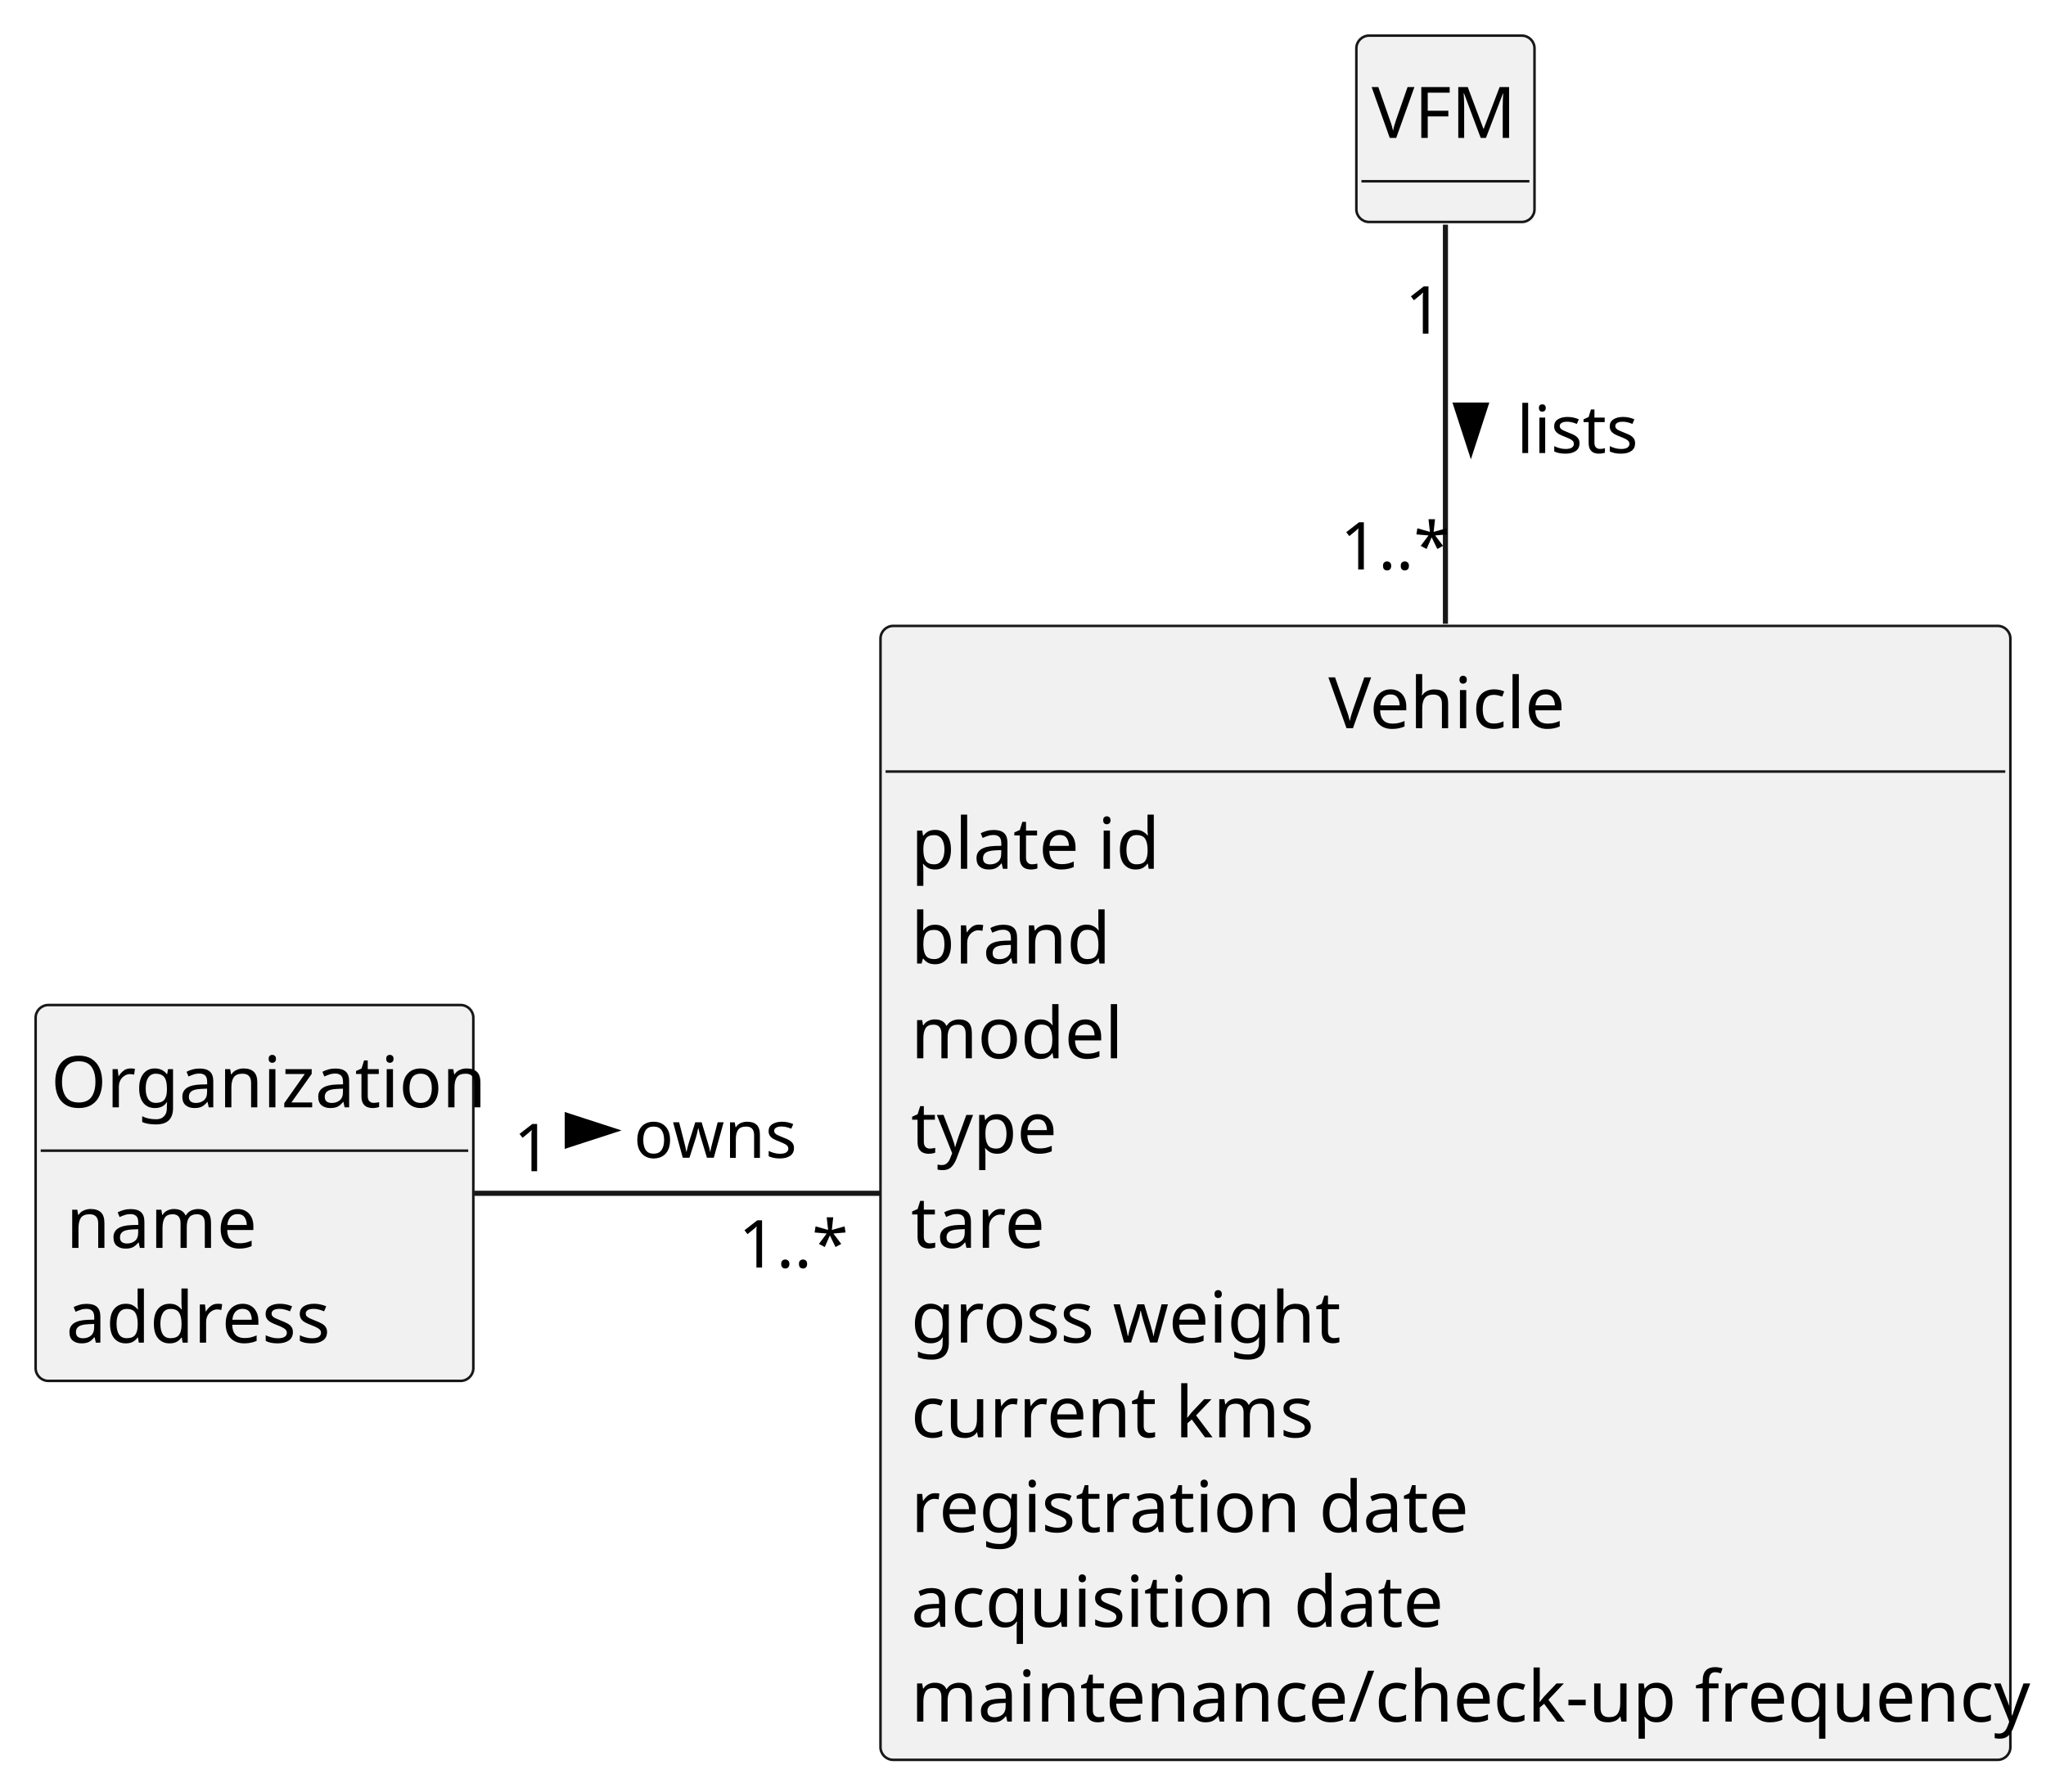
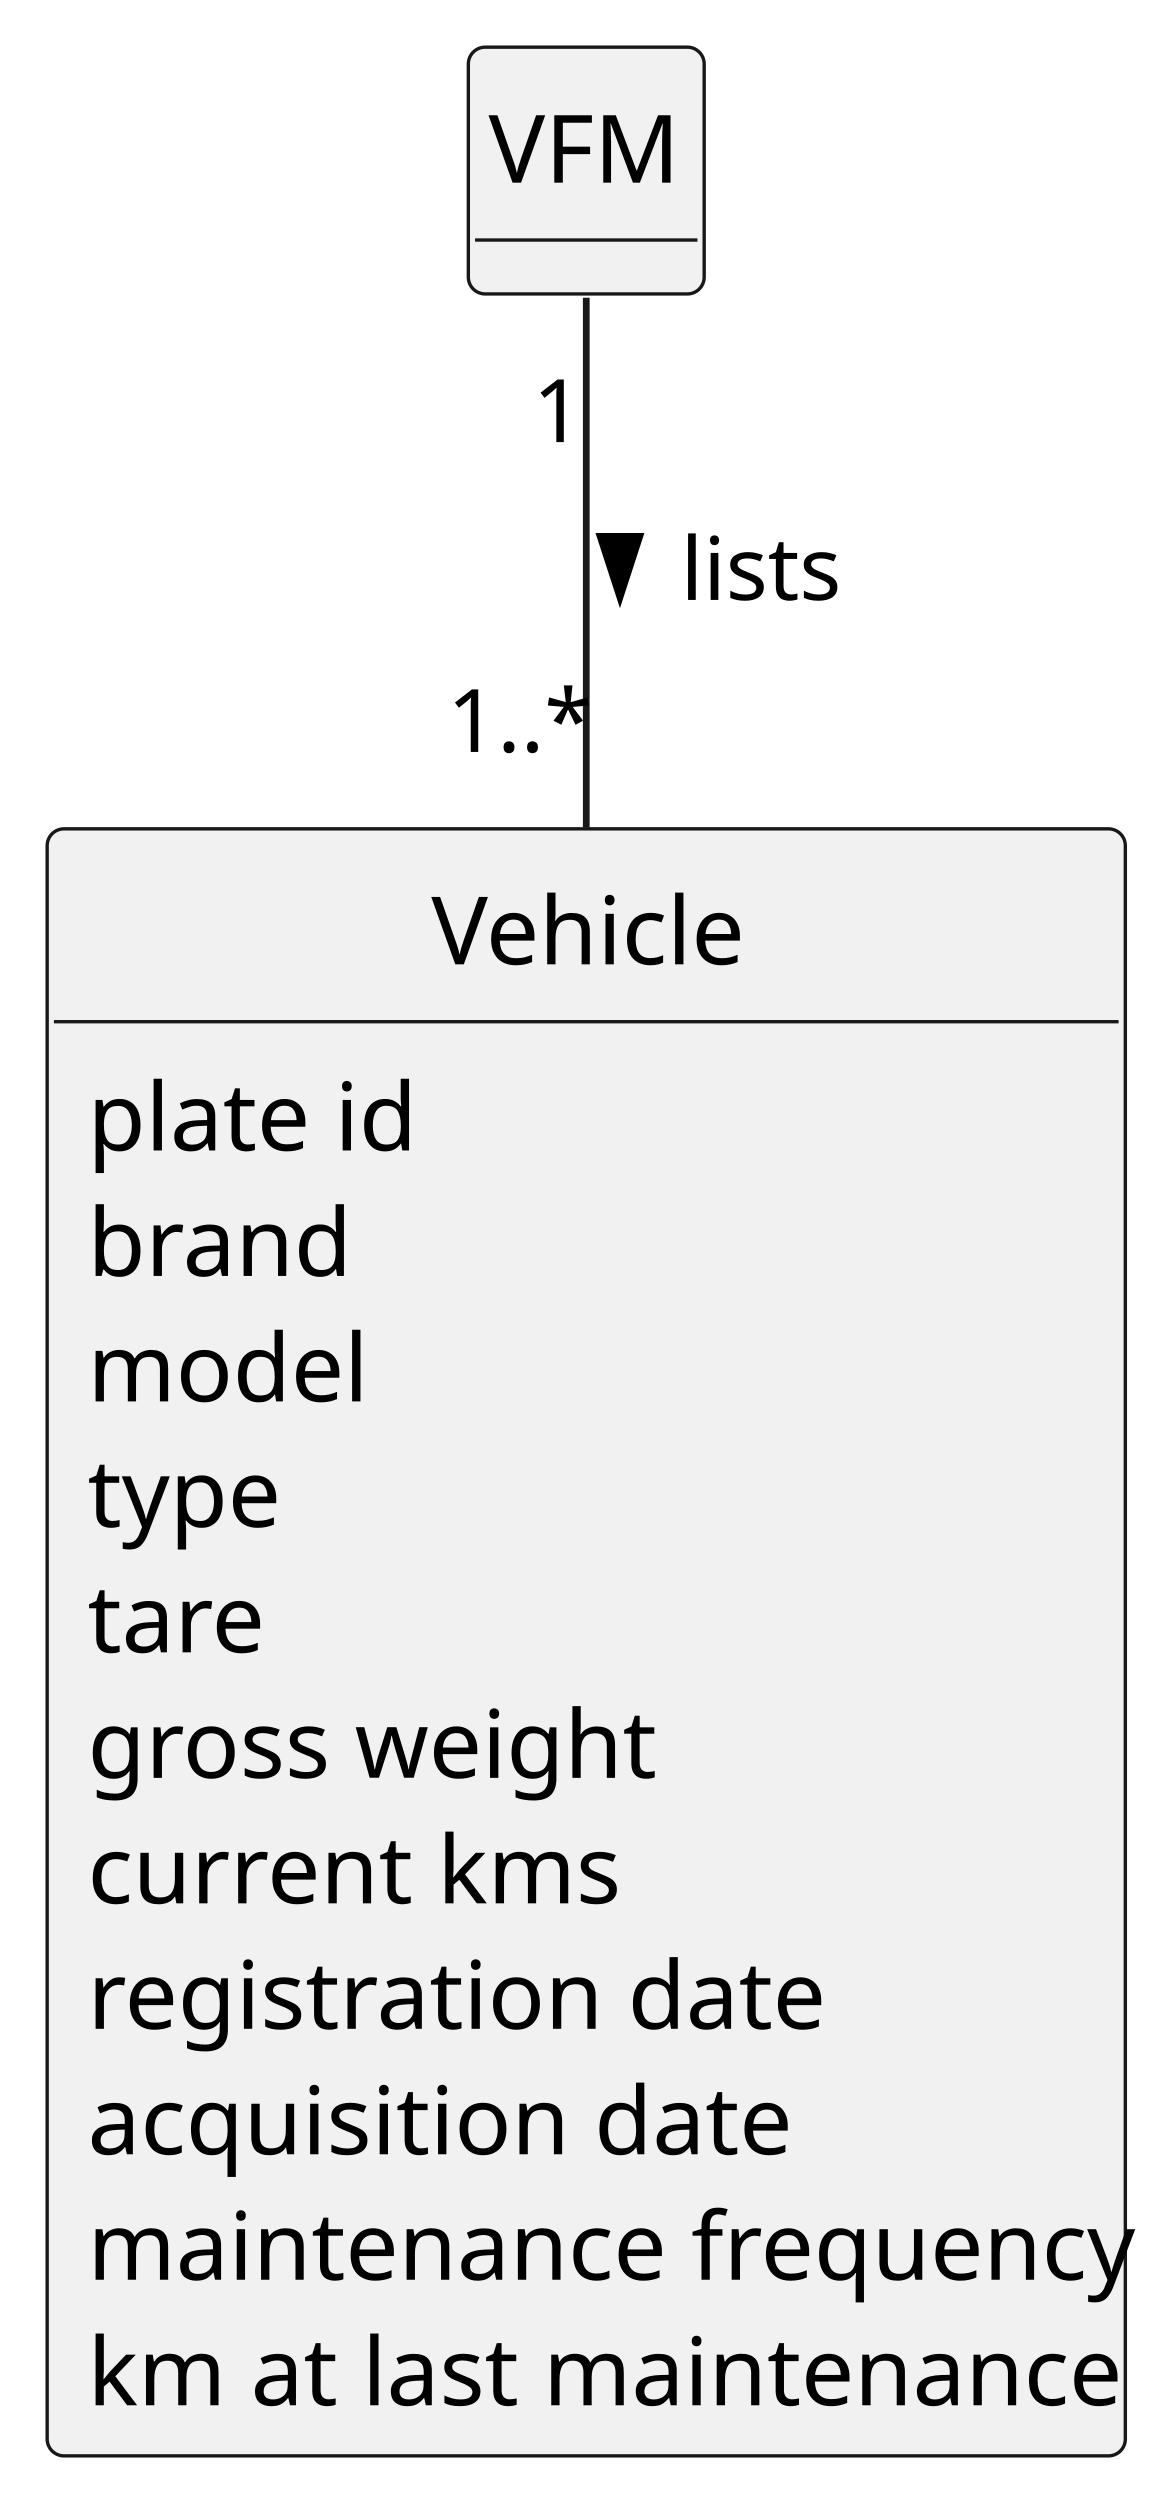
- <svg xmlns="http://www.w3.org/2000/svg" contentStyleType="text/css" height="352px" preserveAspectRatio="none" style="width:402px;height:352px;background:#FFFFFF;" version="1.1" viewBox="0 0 402 352" width="402px" zoomAndPan="magnify">
+ <svg xmlns="http://www.w3.org/2000/svg" contentStyleType="text/css" height="371px" preserveAspectRatio="none" style="width:174px;height:371px;background:#FFFFFF;" version="1.1" viewBox="0 0 174 371" width="174px" zoomAndPan="magnify">
  <defs />
  <g>
-     <g id="elem_Organization">
-       <rect codeLine="13" fill="#F1F1F1" height="73.863" id="Organization" rx="2.5" ry="2.5" style="stroke:#181818;stroke-width:0.5;" width="86" x="7" y="197.5" />
-       <text fill="#000000" font-family="sans-serif" font-size="14" lengthAdjust="spacing" textLength="80" x="10" y="217.607">Organization</text>
-       <line style="stroke:#181818;stroke-width:0.5;" x1="8" x2="92" y1="226.121" y2="226.121" />
-       <text fill="#000000" font-family="sans-serif" font-size="14" lengthAdjust="spacing" textLength="35" x="13" y="245.228">name</text>
-       <text fill="#000000" font-family="sans-serif" font-size="14" lengthAdjust="spacing" textLength="51" x="13" y="263.85">address</text>
-     </g>
    <g id="elem_VFM">
-       <rect codeLine="18" fill="#F1F1F1" height="36.621" id="VFM" rx="2.5" ry="2.5" style="stroke:#181818;stroke-width:0.5;" width="35" x="266.5" y="7" />
-       <text fill="#000000" font-family="sans-serif" font-size="14" lengthAdjust="spacing" textLength="29" x="269.5" y="27.107">VFM</text>
-       <line style="stroke:#181818;stroke-width:0.5;" x1="267.5" x2="300.5" y1="35.621" y2="35.621" />
+       <rect codeLine="15" fill="#F1F1F1" height="36.621" id="VFM" rx="2.5" ry="2.5" style="stroke:#181818;stroke-width:0.5;" width="35" x="69.5" y="7" />
+       <text fill="#000000" font-family="sans-serif" font-size="14" lengthAdjust="spacing" textLength="29" x="72.5" y="27.107">VFM</text>
+       <line style="stroke:#181818;stroke-width:0.5;" x1="70.5" x2="103.5" y1="35.621" y2="35.621" />
    </g>
    <g id="elem_Vehicle">
-       <rect codeLine="22" fill="#F1F1F1" height="222.832" id="Vehicle" rx="2.5" ry="2.5" style="stroke:#181818;stroke-width:0.5;" width="222" x="173" y="123" />
-       <text fill="#000000" font-family="sans-serif" font-size="14" lengthAdjust="spacing" textLength="46" x="261" y="143.107">Vehicle</text>
-       <line style="stroke:#181818;stroke-width:0.5;" x1="174" x2="394" y1="151.621" y2="151.621" />
-       <text fill="#000000" font-family="sans-serif" font-size="14" lengthAdjust="spacing" textLength="46" x="179" y="170.728">plate id</text>
-       <text fill="#000000" font-family="sans-serif" font-size="14" lengthAdjust="spacing" textLength="37" x="179" y="189.35">brand</text>
-       <text fill="#000000" font-family="sans-serif" font-size="14" lengthAdjust="spacing" textLength="38" x="179" y="207.971">model</text>
-       <text fill="#000000" font-family="sans-serif" font-size="14" lengthAdjust="spacing" textLength="27" x="179" y="226.592">type</text>
-       <text fill="#000000" font-family="sans-serif" font-size="14" lengthAdjust="spacing" textLength="25" x="179" y="245.213">tare</text>
-       <text fill="#000000" font-family="sans-serif" font-size="14" lengthAdjust="spacing" textLength="79" x="179" y="263.834">gross weight</text>
-       <text fill="#000000" font-family="sans-serif" font-size="14" lengthAdjust="spacing" textLength="74" x="179" y="282.455">current kms</text>
-       <text fill="#000000" font-family="sans-serif" font-size="14" lengthAdjust="spacing" textLength="103" x="179" y="301.076">registration date</text>
-       <text fill="#000000" font-family="sans-serif" font-size="14" lengthAdjust="spacing" textLength="99" x="179" y="319.697">acquisition date</text>
-       <text fill="#000000" font-family="sans-serif" font-size="14" lengthAdjust="spacing" textLength="210" x="179" y="338.318">maintenance/check-up frequency</text>
+       <rect codeLine="19" fill="#F1F1F1" height="241.453" id="Vehicle" rx="2.5" ry="2.5" style="stroke:#181818;stroke-width:0.5;" width="160" x="7" y="123" />
+       <text fill="#000000" font-family="sans-serif" font-size="14" lengthAdjust="spacing" textLength="46" x="64" y="143.107">Vehicle</text>
+       <line style="stroke:#181818;stroke-width:0.5;" x1="8" x2="166" y1="151.621" y2="151.621" />
+       <text fill="#000000" font-family="sans-serif" font-size="14" lengthAdjust="spacing" textLength="46" x="13" y="170.728">plate id</text>
+       <text fill="#000000" font-family="sans-serif" font-size="14" lengthAdjust="spacing" textLength="37" x="13" y="189.35">brand</text>
+       <text fill="#000000" font-family="sans-serif" font-size="14" lengthAdjust="spacing" textLength="38" x="13" y="207.971">model</text>
+       <text fill="#000000" font-family="sans-serif" font-size="14" lengthAdjust="spacing" textLength="27" x="13" y="226.592">type</text>
+       <text fill="#000000" font-family="sans-serif" font-size="14" lengthAdjust="spacing" textLength="25" x="13" y="245.213">tare</text>
+       <text fill="#000000" font-family="sans-serif" font-size="14" lengthAdjust="spacing" textLength="79" x="13" y="263.834">gross weight</text>
+       <text fill="#000000" font-family="sans-serif" font-size="14" lengthAdjust="spacing" textLength="74" x="13" y="282.455">current kms</text>
+       <text fill="#000000" font-family="sans-serif" font-size="14" lengthAdjust="spacing" textLength="103" x="13" y="301.076">registration date</text>
+       <text fill="#000000" font-family="sans-serif" font-size="14" lengthAdjust="spacing" textLength="99" x="13" y="319.697">acquisition date</text>
+       <text fill="#000000" font-family="sans-serif" font-size="14" lengthAdjust="spacing" textLength="148" x="13" y="338.318">maintenance frequency</text>
+       <text fill="#000000" font-family="sans-serif" font-size="14" lengthAdjust="spacing" textLength="145" x="13" y="356.94">km at last maintenance</text>
    </g>
    <g id="link_VFM_Vehicle">
-       <path codeLine="36" d="M284,44.15 C284,62.24 284,91.97 284,122.58 " fill="none" id="VFM-Vehicle" style="stroke:#181818;stroke-width:1.0;" />
-       <polygon fill="#000000" points="289,88.645,291.939,79.6,286.061,79.6,289,88.645" style="stroke:#000000;stroke-width:1.0;" />
-       <text fill="#000000" font-family="sans-serif" font-size="13" lengthAdjust="spacing" textLength="24" x="298" y="89.028">lists</text>
-       <text fill="#000000" font-family="sans-serif" font-size="13" lengthAdjust="spacing" textLength="7" x="276.059" y="65.565">1</text>
-       <text fill="#000000" font-family="sans-serif" font-size="13" lengthAdjust="spacing" textLength="20" x="263.359" y="111.909">1..*</text>
-     </g>
-     <g id="link_Organization_Vehicle">
-       <path codeLine="38" d="M93.19,234.5 C115.77,234.5 144.56,234.5 172.88,234.5 " fill="none" id="Organization-Vehicle" style="stroke:#181818;stroke-width:1.0;" />
-       <polygon fill="#000000" points="120.5,222.145,111.455,219.207,111.455,225.084,120.5,222.145" style="stroke:#000000;stroke-width:1.0;" />
-       <text fill="#000000" font-family="sans-serif" font-size="13" lengthAdjust="spacing" textLength="30" x="124.5" y="227.528">owns</text>
-       <text fill="#000000" font-family="sans-serif" font-size="13" lengthAdjust="spacing" textLength="7" x="100.923" y="230.156">1</text>
-       <text fill="#000000" font-family="sans-serif" font-size="13" lengthAdjust="spacing" textLength="20" x="145.121" y="249.088">1..*</text>
+       <path codeLine="34" d="M87,44.18 C87,62.21 87,91.88 87,122.84 " fill="none" id="VFM-Vehicle" style="stroke:#181818;stroke-width:1.0;" />
+       <polygon fill="#000000" points="92,88.645,94.939,79.6,89.061,79.6,92,88.645" style="stroke:#000000;stroke-width:1.0;" />
+       <text fill="#000000" font-family="sans-serif" font-size="13" lengthAdjust="spacing" textLength="24" x="101" y="89.028">lists</text>
+       <text fill="#000000" font-family="sans-serif" font-size="13" lengthAdjust="spacing" textLength="7" x="79.059" y="65.603">1</text>
+       <text fill="#000000" font-family="sans-serif" font-size="13" lengthAdjust="spacing" textLength="20" x="66.359" y="111.589">1..*</text>
    </g>
  </g>
</svg>
